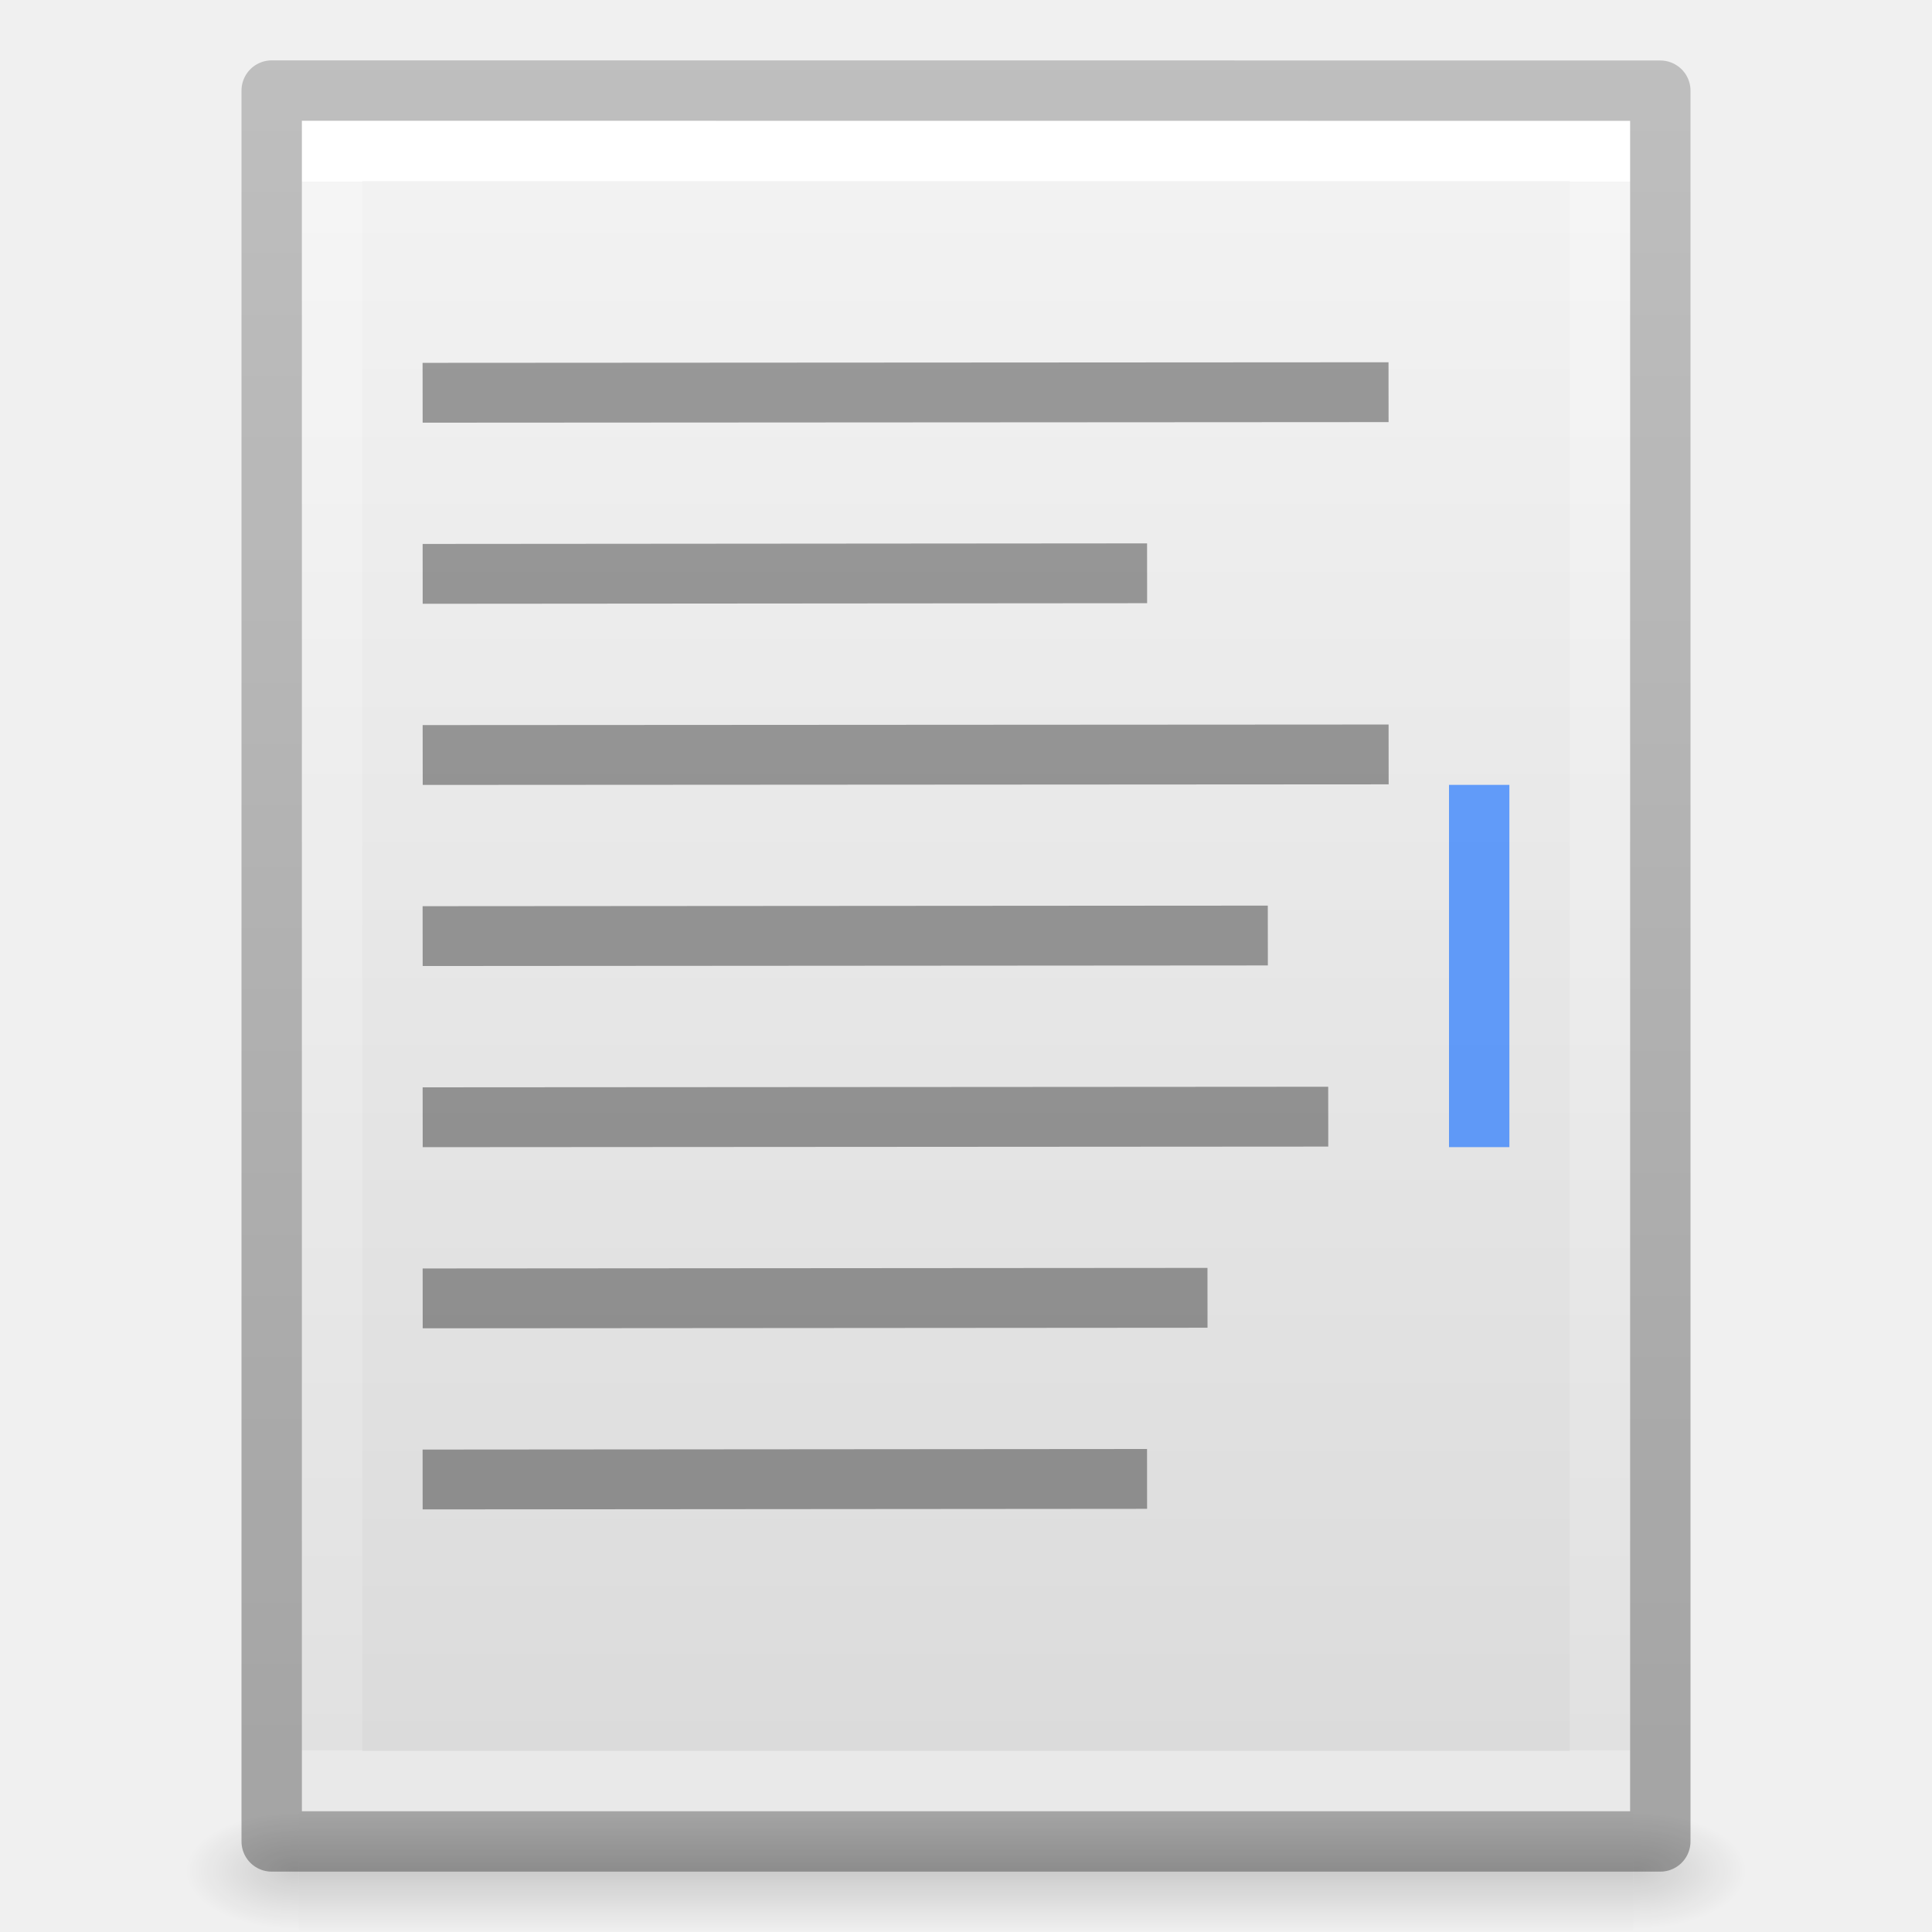
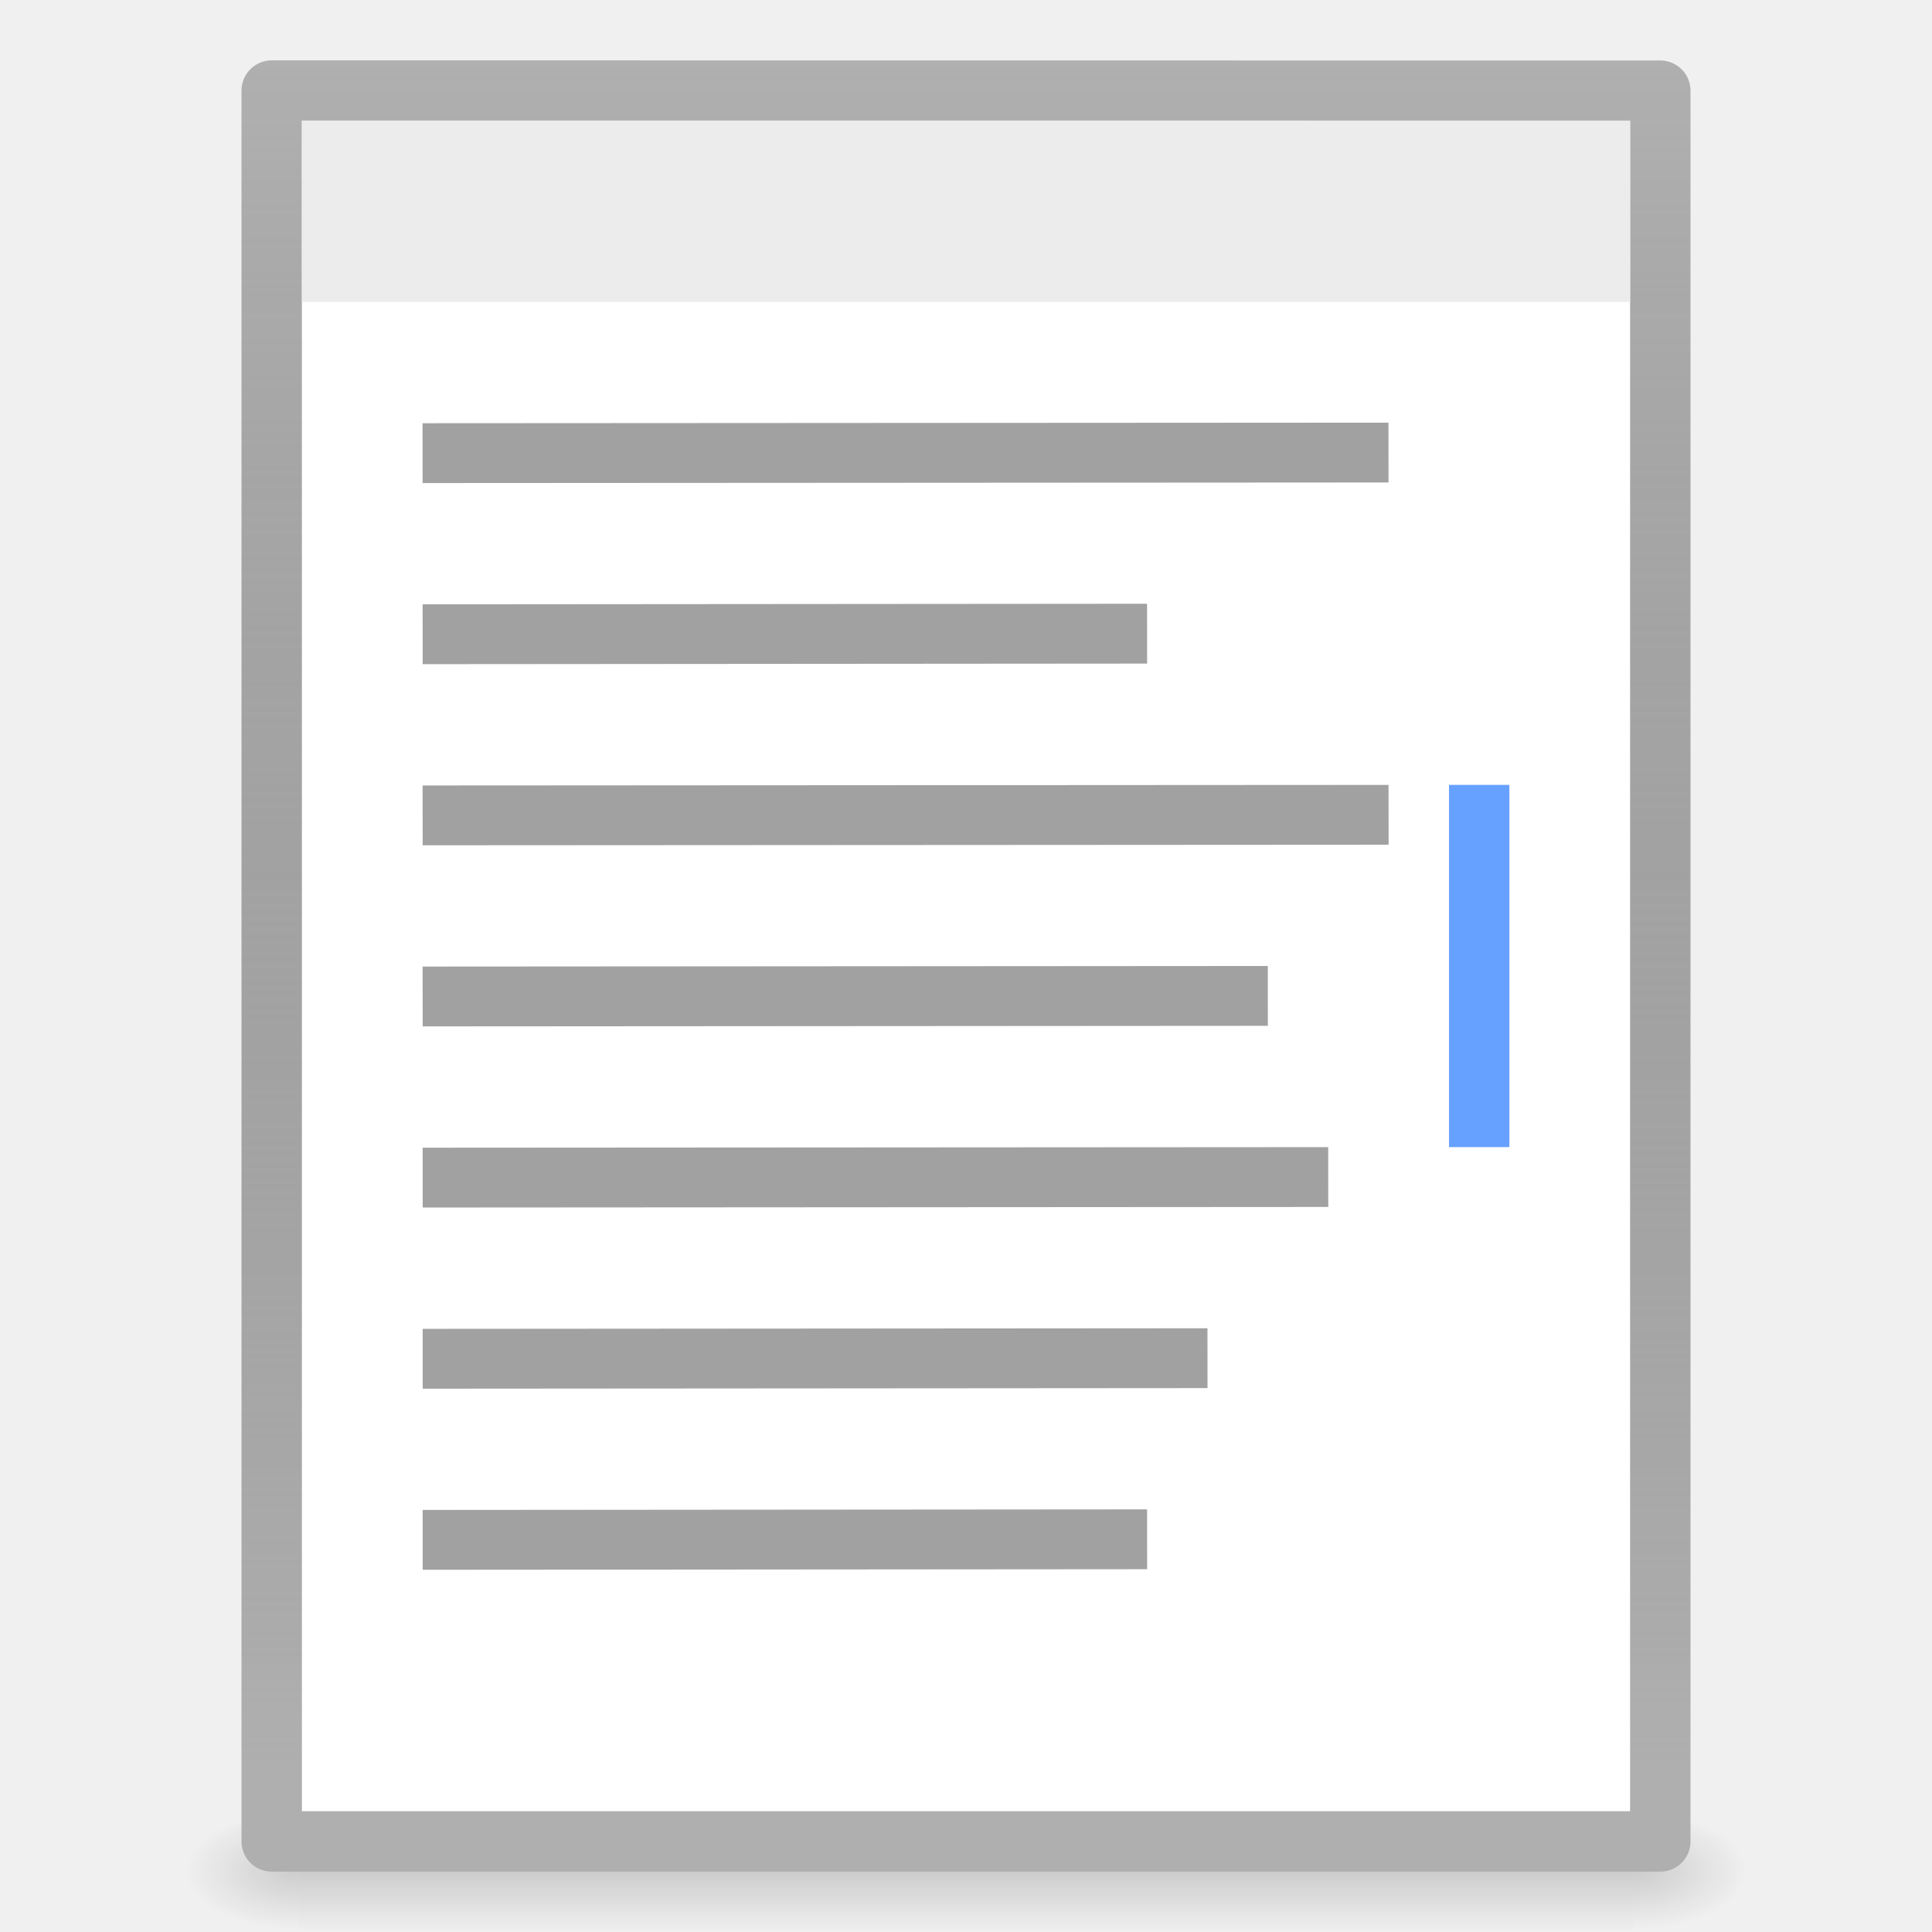
<svg xmlns="http://www.w3.org/2000/svg" xmlns:xlink="http://www.w3.org/1999/xlink" id="svg13986" height="32" width="32" version="1.1">
  <defs id="defs13988">
    <linearGradient id="linearGradient4249">
      <stop offset="0" style="stop-color:#000000;stop-opacity:0.314" id="stop4251" />
      <stop offset="1" style="stop-color:#000000;stop-opacity:0.205" id="stop4253" />
    </linearGradient>
    <linearGradient id="linearGradient4253">
      <stop id="stop4255" style="stop-color:#ffffff;stop-opacity:1" offset="0" />
      <stop id="stop4257" style="stop-color:#ffffff;stop-opacity:0.474" offset="0.185" />
      <stop id="stop4259" style="stop-color:#ffffff;stop-opacity:0.157" offset="0.951" />
      <stop id="stop4261" style="stop-color:#ffffff;stop-opacity:0.392" offset="1" />
    </linearGradient>
    <linearGradient id="linearGradient5739">
      <stop id="stop5741" style="stop-color:#ffeeaa;stop-opacity:1" offset="0" />
      <stop id="stop5745" style="stop-color:#ffd42a;stop-opacity:1" offset="1" />
    </linearGradient>
    <linearGradient id="linearGradient5391">
      <stop id="stop5393" style="stop-color:#d5d5d5;stop-opacity:1" offset="0" />
      <stop id="stop5395" style="stop-color:#ffffff;stop-opacity:0.235" offset="0.063" />
      <stop id="stop5397" style="stop-color:#ffffff;stop-opacity:0.157" offset="0.951" />
      <stop id="stop5399" style="stop-color:#e5e5e5;stop-opacity:0.392" offset="1" />
    </linearGradient>
    <linearGradient id="linearGradient4431">
-       <stop offset="0" style="stop-color:#d6d6d6;stop-opacity:1" id="stop4579" />
-       <stop offset="1" style="stop-color:#555555;stop-opacity:1" id="stop4581" />
+       <stop offset="0" style="stop-color:#afafaf;stop-opacity:1" id="stop4579" />
+       <stop offset="1" style="stop-color:#555555;stop-opacity:0.414" id="stop4581" />
    </linearGradient>
    <linearGradient id="linearGradient4583">
      <stop id="stop4433" style="stop-color:#828282;stop-opacity:1" offset="0" />
      <stop id="stop4435" style="stop-color:#cecece;stop-opacity:1" offset="1" />
    </linearGradient>
    <linearGradient id="linearGradient27416-1-2">
      <stop offset="0" style="stop-color:#55c1ec;stop-opacity:1" id="stop27420-2-0" />
      <stop offset="1" style="stop-color:#3689e6;stop-opacity:1" id="stop27422-3-5" />
    </linearGradient>
    <linearGradient id="linearGradient3924-2-2-5-8">
      <stop offset="0" style="stop-color:#ffffff;stop-opacity:1" id="stop3926-9-4-9-6" />
      <stop offset="0.063" style="stop-color:#ffffff;stop-opacity:0.235" id="stop3928-9-8-6-5" />
      <stop offset="0.951" style="stop-color:#ffffff;stop-opacity:0.157" id="stop3930-3-5-1-7" />
      <stop offset="1" style="stop-color:#ffffff;stop-opacity:0.392" id="stop3932-8-0-4-8" />
    </linearGradient>
    <radialGradient gradientTransform="matrix(2.003784,0,0,1.4,27.98813,-17.4)" gradientUnits="userSpaceOnUse" xlink:href="#linearGradient3688-166-749-4-0-3-8" id="radialGradient3337-2-2" fy="43.5" fx="4.993" r="2.5" cy="43.5" cx="4.993" />
    <linearGradient id="linearGradient3688-166-749-4-0-3-8">
      <stop offset="0" style="stop-color:#181818;stop-opacity:1" id="stop2883-4-0-1-8" />
      <stop offset="1" style="stop-color:#181818;stop-opacity:0" id="stop2885-9-2-9-6" />
    </linearGradient>
    <radialGradient gradientTransform="matrix(2.003784,0,0,1.4,-20.01187,-104.4)" gradientUnits="userSpaceOnUse" xlink:href="#linearGradient3688-464-309-9-2-4-2" id="radialGradient3339-1-4" fy="43.5" fx="4.993" r="2.5" cy="43.5" cx="4.993" />
    <linearGradient id="linearGradient3688-464-309-9-2-4-2">
      <stop offset="0" style="stop-color:#181818;stop-opacity:1" id="stop2889-7-9-6-9" />
      <stop offset="1" style="stop-color:#181818;stop-opacity:0" id="stop2891-6-6-1-7" />
    </linearGradient>
    <linearGradient id="linearGradient3702-501-757-8-4-1-1">
      <stop offset="0" style="stop-color:#181818;stop-opacity:0" id="stop2895-8-9-9-1" />
      <stop offset="0.5" style="stop-color:#181818;stop-opacity:1" id="stop2897-7-8-7-7" />
      <stop offset="1" style="stop-color:#181818;stop-opacity:0" id="stop2899-4-5-1-5" />
    </linearGradient>
    <linearGradient gradientUnits="userSpaceOnUse" xlink:href="#linearGradient3702-501-757-8-4-1-1" id="linearGradient13984" y2="39.999" x2="25.058" y1="47.028" x1="25.058" />
    <linearGradient id="linearGradient4632-92-3-0-8-1">
      <stop offset="0" style="stop-color:#fafafa;stop-opacity:1" id="stop4634-68-8-0-2-9" />
      <stop offset="1" style="stop-color:#e1e1e1;stop-opacity:1" id="stop4636-8-21-7-1-4" />
    </linearGradient>
    <linearGradient id="linearGradient4215-8-4-07-7">
      <stop style="stop-color:#e9e9e9;stop-opacity:1;" offset="0" id="stop4217-1-2-1-2" />
      <stop style="stop-color:#ffffff;stop-opacity:1;" offset="1" id="stop4219-3-4-0-96" />
    </linearGradient>
    <linearGradient id="linearGradient4011-9-9-70-61-7">
      <stop id="stop4013-5-4-3-8-3" style="stop-color:#ffffff;stop-opacity:1;" offset="0" />
      <stop offset="0.508" style="stop-color:#ffffff;stop-opacity:0.235;" id="stop4015-1-5-70-9-5" />
      <stop id="stop4017-7-0-13-0-1" style="stop-color:#ffffff;stop-opacity:0.157;" offset="0.835" />
      <stop id="stop4019-1-12-7-0-7" style="stop-color:#ffffff;stop-opacity:0.392;" offset="1" />
    </linearGradient>
    <linearGradient y2="55.053" x2="30.271" y1="10.029" x1="30.271" gradientTransform="matrix(1.111111,0,0,1.25,-3.555556,-7.999999)" gradientUnits="userSpaceOnUse" id="linearGradient3643" xlink:href="#linearGradient27416-1-2" />
    <linearGradient y2="43" x2="24" y1="5" x1="24" gradientTransform="matrix(0.6819228,0,0,0.6817667,-0.08436896,0.6347109)" gradientUnits="userSpaceOnUse" id="linearGradient3647" xlink:href="#linearGradient5391" />
    <radialGradient r="27.5" fy="4.342" fx="32" cy="4.342" cx="32" gradientTransform="matrix(0,1.732752,-1.732752,0,31.52342,-52.37697)" gradientUnits="userSpaceOnUse" id="radialGradient3651" xlink:href="#linearGradient4632-92-3-0-8-1" />
    <linearGradient y2="44.341" x2="71.204" y1="6.238" x1="71.204" gradientTransform="matrix(-0.4594594,0,0,0.4594594,74.9585,20.34952)" gradientUnits="userSpaceOnUse" id="linearGradient3659" xlink:href="#linearGradient4011-9-9-70-61-7" />
    <linearGradient y2="8.093" x2="38.977" y1="59.968" x1="38.977" gradientTransform="matrix(-0.3725435,0,0,0.3725435,53.92125,19.33366)" gradientUnits="userSpaceOnUse" id="linearGradient3662" xlink:href="#linearGradient4215-8-4-07-7" />
    <radialGradient cx="62.625" cy="4.625" r="10.625" fx="62.625" fy="4.625" id="radialGradient3384-6-7" xlink:href="#linearGradient23419" gradientUnits="userSpaceOnUse" gradientTransform="matrix(0.3173066,0,0,0.09065887,175.3564,59.95077)" />
    <linearGradient id="linearGradient23419">
      <stop id="stop23421" style="stop-color:#000000;stop-opacity:1" offset="0" />
      <stop id="stop23423" style="stop-color:#000000;stop-opacity:0" offset="1" />
    </linearGradient>
    <radialGradient cx="62.625" cy="4.625" r="10.625" fx="62.625" fy="4.625" id="radialGradient3384-6-7-7" xlink:href="#linearGradient23419" gradientUnits="userSpaceOnUse" gradientTransform="matrix(0.3173066,0,0,0.09065887,175.3564,59.95077)" />
    <radialGradient cx="4.993" cy="43.5" r="2.5" fx="4.993" fy="43.5" id="radialGradient3013" xlink:href="#linearGradient3688-166-749-4-0-3-8" gradientUnits="userSpaceOnUse" gradientTransform="matrix(2.003784,0,0,1.4,27.98813,-17.4)" />
    <radialGradient cx="4.993" cy="43.5" r="2.5" fx="4.993" fy="43.5" id="radialGradient3015" xlink:href="#linearGradient3688-166-749-4-0-3-8" gradientUnits="userSpaceOnUse" gradientTransform="matrix(2.003784,0,0,1.4,-20.01187,-104.4)" />
    <linearGradient x1="25.058" y1="47.028" x2="25.058" y2="39.999" id="linearGradient4387" xlink:href="#linearGradient3702-501-757-8-4-1-1" gradientUnits="userSpaceOnUse" />
    <linearGradient xlink:href="#linearGradient4011-9-9-70-61-7" id="linearGradient3590" gradientUnits="userSpaceOnUse" gradientTransform="matrix(-0.2972972,0,0,0.2972972,52.32618,17.46136)" x1="71.204" y1="6.238" x2="71.204" y2="44.341" />
    <linearGradient xlink:href="#linearGradient4215-8-4-07-7" id="linearGradient3593" gradientUnits="userSpaceOnUse" gradientTransform="matrix(-0.254902,0,0,0.254902,39.15686,16.33333)" x1="38.977" y1="59.968" x2="38.977" y2="8.093" />
    <linearGradient xlink:href="#linearGradient23419" id="linearGradient3847" gradientUnits="userSpaceOnUse" gradientTransform="matrix(0.8074983,0,0,0.833744,106.8767,-0.0698511)" x1="-95.838" y1="54.2" x2="-95.838" y2="5.176" />
    <linearGradient xlink:href="#linearGradient3924-2-2-5-8" id="linearGradient3850" gradientUnits="userSpaceOnUse" gradientTransform="translate(4e-6,1.000006)" x1="24" y1="5" x2="24" y2="43" />
    <linearGradient xlink:href="#linearGradient27416-1-2" id="linearGradient3853" gradientUnits="userSpaceOnUse" gradientTransform="matrix(0.7878787,0,0,0.8863636,-1.212111,-3.363642)" x1="30.271" y1="10.029" x2="30.271" y2="55.053" />
    <radialGradient xlink:href="#linearGradient4632-92-3-0-8-1" id="radialGradient3857" gradientUnits="userSpaceOnUse" gradientTransform="matrix(0,1.625792,-1.625792,0,31.05905,-46.13457)" cx="32" cy="4.342" fx="32" fy="4.342" r="27.5" />
    <radialGradient cx="4.993" cy="43.5" r="2.5" fx="4.993" fy="43.5" id="radialGradient3337-2-2-2" xlink:href="#linearGradient3688-166-749-4-0-3-8" gradientUnits="userSpaceOnUse" gradientTransform="matrix(2.003784,0,0,1.4,27.98813,-17.4)" />
    <radialGradient cx="4.993" cy="43.5" r="2.5" fx="4.993" fy="43.5" id="radialGradient3339-1-4-8" xlink:href="#linearGradient3688-166-749-4-0-3-8" gradientUnits="userSpaceOnUse" gradientTransform="matrix(2.003784,0,0,1.4,-20.01187,-104.4)" />
    <linearGradient x1="25.058" y1="47.028" x2="25.058" y2="39.999" id="linearGradient4512" xlink:href="#linearGradient3702-501-757-8-4-1-1" gradientUnits="userSpaceOnUse" />
    <linearGradient xlink:href="#linearGradient27416-1-2" id="linearGradient4514" gradientUnits="userSpaceOnUse" gradientTransform="matrix(1.111111,0,0,1.25,-3.555556,-7.999999)" x1="30.271" y1="10.029" x2="30.271" y2="55.053" />
    <linearGradient xlink:href="#linearGradient3924-2-2-5-8" id="linearGradient4516" gradientUnits="userSpaceOnUse" gradientTransform="matrix(1.432432,0,0,1.436283,-2.378381,-2.470778)" x1="24" y1="5" x2="24" y2="43" />
    <radialGradient xlink:href="#linearGradient4632-92-3-0-8-1" id="radialGradient3651-7" gradientUnits="userSpaceOnUse" gradientTransform="matrix(1.0056172e-8,2.310336,-2.310336,1.0056172e-8,42.03128,-69.08596)" cx="32" cy="4.342" fx="32" fy="4.342" r="27.5" />
    <linearGradient xlink:href="#linearGradient4011-9-9-70-61-7" id="linearGradient4519" gradientUnits="userSpaceOnUse" gradientTransform="matrix(-0.4594594,0,0,0.4594594,74.9585,20.34952)" x1="71.204" y1="6.238" x2="71.204" y2="44.341" />
    <linearGradient xlink:href="#linearGradient4215-8-4-07-7" id="linearGradient4521" gradientUnits="userSpaceOnUse" gradientTransform="matrix(-0.3725435,0,0,0.3725435,53.92125,19.33366)" x1="38.977" y1="59.968" x2="38.977" y2="8.093" />
    <radialGradient gradientTransform="matrix(0.3173066,0,0,0.09065887,175.3564,59.95077)" gradientUnits="userSpaceOnUse" xlink:href="#linearGradient23419" id="radialGradient3384-6-7-3" fy="4.625" fx="62.625" r="10.625" cy="4.625" cx="62.625" />
    <radialGradient gradientTransform="matrix(0.3173066,0,0,0.09065887,175.3564,59.95077)" gradientUnits="userSpaceOnUse" xlink:href="#linearGradient23419" id="radialGradient3384-6-7-7-2" fy="4.625" fx="62.625" r="10.625" cy="4.625" cx="62.625" />
    <radialGradient gradientTransform="matrix(2.003784,0,0,1.4,27.98813,-17.4)" gradientUnits="userSpaceOnUse" xlink:href="#linearGradient3688-166-749-4-0-3-8" id="radialGradient3337-2-2-6" fy="43.5" fx="4.993" r="2.5" cy="43.5" cx="4.993" />
    <radialGradient gradientTransform="matrix(2.003784,0,0,1.4,-20.01187,-104.4)" gradientUnits="userSpaceOnUse" xlink:href="#linearGradient3688-166-749-4-0-3-8" id="radialGradient3339-1-4-3" fy="43.5" fx="4.993" r="2.5" cy="43.5" cx="4.993" />
-     <linearGradient y2="2.906" x2="-51.786" y1="50.786" x1="-51.786" gradientTransform="matrix(0.5306414,0,0,0.5897005,39.26962,-0.7919186)" gradientUnits="userSpaceOnUse" id="linearGradient3148" xlink:href="#linearGradient4249" />
+     <linearGradient y2="2.906" x2="-51.786" y1="50.786" x1="-51.786" gradientTransform="matrix(0.5306414,0,0,0.5897005,39.26962,-0.7919186)" gradientUnits="userSpaceOnUse" id="linearGradient3148" xlink:href="#linearGradient4431" />
    <linearGradient gradientTransform="matrix(0.5675676,0,0,0.7297297,2.378395,-1.513507)" gradientUnits="userSpaceOnUse" xlink:href="#linearGradient3977" id="linearGradient3013" y2="41.815" x2="24" y1="6.185" x1="24" />
    <linearGradient id="linearGradient3977">
      <stop offset="0" style="stop-color:#ffffff;stop-opacity:1" id="stop3979" />
      <stop offset="0" style="stop-color:#ffffff;stop-opacity:0.235" id="stop3981" />
      <stop offset="1" style="stop-color:#ffffff;stop-opacity:0.157" id="stop3983" />
      <stop offset="1" style="stop-color:#ffffff;stop-opacity:0.392" id="stop3985" />
    </linearGradient>
    <linearGradient gradientTransform="matrix(0.62857,0,0,0.6083939,0.914333,0.4652089)" gradientUnits="userSpaceOnUse" xlink:href="#linearGradient3600-4" id="linearGradient3016" y2="47.013" x2="25.132" y1="0.985" x1="25.132" />
    <linearGradient id="linearGradient3600-4">
      <stop offset="0" style="stop-color:#f4f4f4;stop-opacity:1" id="stop3602-7" />
      <stop offset="1" style="stop-color:#dbdbdb;stop-opacity:1" id="stop3604-6" />
    </linearGradient>
    <radialGradient gradientTransform="matrix(0.01566318,0,0,0.00823529,17.61045,26.98056)" gradientUnits="userSpaceOnUse" xlink:href="#linearGradient23419" id="radialGradient3021" fy="486.648" fx="605.714" r="117.143" cy="486.648" cx="605.714" />
    <radialGradient gradientTransform="matrix(-0.01566318,0,0,0.00823529,14.38958,26.98056)" gradientUnits="userSpaceOnUse" xlink:href="#linearGradient23419" id="radialGradient3024" fy="486.648" fx="605.714" r="117.143" cy="486.648" cx="605.714" />
    <linearGradient gradientTransform="matrix(0.04576928,0,0,0.00823529,-0.542311,26.98055)" gradientUnits="userSpaceOnUse" xlink:href="#linearGradient5048" id="linearGradient3027" y2="609.505" x2="302.857" y1="366.648" x1="302.857" />
    <linearGradient id="linearGradient5048">
      <stop offset="0" style="stop-color:#000000;stop-opacity:0" id="stop5050" />
      <stop offset="0.5" style="stop-color:#000000;stop-opacity:1" id="stop5056" />
      <stop offset="1" style="stop-color:#000000;stop-opacity:0" id="stop5052" />
    </linearGradient>
  </defs>
  <g id="layer4-0" transform="matrix(0.9047486,0,0,0.9047486,-570.515,-707.5605)" />
  <g id="layer4-0-7" transform="matrix(0.9047486,0,0,0.9047486,-570.515,-700.3225)" />
  <g id="layer1-3" transform="matrix(0.9047486,0,0,0.9047486,-73.80799,-31.50334)" />
  <rect style="display:inline;overflow:visible;visibility:visible;opacity:0.15;fill:url(#linearGradient3027);fill-opacity:1;fill-rule:nonzero;stroke:none;stroke-width:1;marker:none" id="rect2879" y="30" x="4.95" height="2" width="22.1" />
  <path style="display:inline;overflow:visible;visibility:visible;opacity:0.15;fill:url(#radialGradient3024);fill-opacity:1;fill-rule:nonzero;stroke:none;stroke-width:1;marker:none" id="path2881" d="m 4.95,30 c 0,0 0,2 0,2 C 4.143,32.004 3,31.552 3,31 c 0,-0.552 0.9,-1 1.95,-1 z" />
  <path style="display:inline;overflow:visible;visibility:visible;opacity:0.15;fill:url(#radialGradient3021);fill-opacity:1;fill-rule:nonzero;stroke:none;stroke-width:1;marker:none" id="path2883" d="m 27.05,30 c 0,0 0,2 0,2 0.807,0.004 1.95,-0.448 1.95,-1 0,-0.552 -0.9,-1 -1.95,-1 z" />
-   <path style="display:inline;fill:url(#linearGradient3016);fill-opacity:1;stroke:none" id="path4160-3" d="m 5,2 c 5.041,0 22,0.002 22,0.002 L 27,30 c 0,0 -14.667,0 -22,0 0,-9.333 0,-18.667 0,-28 z" />
-   <path style="fill:none;stroke:url(#linearGradient3013);stroke-width:1;stroke-linecap:round;stroke-linejoin:miter;stroke-miterlimit:4;stroke-dasharray:none;stroke-dashoffset:0;stroke-opacity:1" id="rect6741-1" d="m 26.5,29.5 h -21 V 2.5 h 21 z" />
+   <path style="display:inline;fill:#ffffff;fill-opacity:1;stroke:none" id="path4160-3" d="m 5,2 c 5.041,0 22,0.002 22,0.002 L 27,30 c 0,0 -14.667,0 -22,0 0,-9.333 0,-18.667 0,-28 z" />
  <path d="m 4.5,1.5 c 5.27,0 23,0.002 23,0.002 l 2.4e-5,28.998 c 0,0 -15.333,0 -23,0 0,-9.667 0,-19.333 0,-29 z" id="path4160-6-1" style="display:inline;fill:none;stroke:url(#linearGradient3148);stroke-width:1;stroke-linecap:butt;stroke-linejoin:round;stroke-miterlimit:4;stroke-dasharray:none;stroke-dashoffset:0;stroke-opacity:1" />
-   <rect style="opacity:0.368;fill:#000000;fill-opacity:1;fill-rule:nonzero;stroke:none;stroke-width:0.998;stroke-opacity:0.346" id="rect5722-3" width="15.999" height="0.991" x="6.986" y="12.014" ry="0" transform="matrix(0.9999998,-5.9179532e-4,0.00119499,0.9999993,0,0)" />
-   <rect style="opacity:0.368;fill:#000000;fill-opacity:1;fill-rule:nonzero;stroke:none;stroke-width:1.015;stroke-opacity:0.346" id="rect5722-36" width="13.999" height="0.991" x="6.984" y="15.014" ry="0" transform="matrix(0.9999998,-6.7633528e-4,0.00104562,0.9999995,0,0)" />
-   <rect style="opacity:0.368;fill:#000000;fill-opacity:1;fill-rule:nonzero;stroke:none;stroke-width:0.997;stroke-opacity:0.346" id="rect5722-3-7" width="14.999" height="0.991" x="6.98" y="18.014" ry="0" transform="matrix(0.9999998,-6.3125236e-4,0.00112031,0.9999994,0,0)" />
-   <rect style="opacity:0.368;fill:#000000;fill-opacity:1;fill-rule:nonzero;stroke:none;stroke-width:1.019;stroke-opacity:0.346" id="rect5722-5" width="12.999" height="0.991" x="6.98" y="21.015" ry="0" transform="matrix(0.9999997,-7.2836002e-4,9.7093671e-4,0.9999995,0,0)" />
+   <rect style="opacity:0.368;fill:#000000;fill-opacity:1;fill-rule:nonzero;stroke:none;stroke-width:0.998;stroke-opacity:0.346" id="rect5722-3" width="15.999" height="0.991" x="6.984" y="13.014" ry="0" transform="matrix(0.9999998,-5.9179532e-4,0.00119499,0.9999993,0,0)" />
+   <rect style="opacity:0.368;fill:#000000;fill-opacity:1;fill-rule:nonzero;stroke:none;stroke-width:1.015;stroke-opacity:0.346" id="rect5722-36" width="13.999" height="0.991" x="6.983" y="16.014" ry="0" transform="matrix(0.9999998,-6.7633528e-4,0.00104562,0.9999995,0,0)" />
+   <rect style="opacity:0.368;fill:#000000;fill-opacity:1;fill-rule:nonzero;stroke:none;stroke-width:0.997;stroke-opacity:0.346" id="rect5722-3-7" width="14.999" height="0.991" x="6.979" y="19.014" ry="0" transform="matrix(0.9999998,-6.3125236e-4,0.00112031,0.9999994,0,0)" />
+   <rect style="opacity:0.368;fill:#000000;fill-opacity:1;fill-rule:nonzero;stroke:none;stroke-width:1.019;stroke-opacity:0.346" id="rect5722-5" width="12.999" height="0.991" x="6.979" y="22.015" ry="0" transform="matrix(0.9999997,-7.2836002e-4,9.7093671e-4,0.9999995,0,0)" />
  <rect style="opacity:1;fill:#287aff;fill-opacity:0.706;stroke:none;stroke-width:1.407;stroke-opacity:0.392" id="rect3468" width="1" height="6" x="24" y="13" />
-   <rect style="opacity:0.368;fill:#000000;fill-opacity:1;fill-rule:nonzero;stroke:none;stroke-width:1.019;stroke-opacity:0.346" id="rect5722-5-3" width="11.999" height="0.991" x="6.978" y="24.015" ry="0" transform="matrix(0.9999997,-7.8905666e-4,8.9624662e-4,0.9999996,0,0)" />
-   <rect style="opacity:0.368;fill:#000000;fill-opacity:1;fill-rule:nonzero;stroke:none;stroke-width:0.864;stroke-opacity:0.346" id="rect5722-3-3" width="11.999" height="0.991" x="6.992" y="9.015" ry="0" transform="matrix(0.9999997,-7.8906033e-4,8.9624276e-4,0.9999996,0,0)" />
-   <rect style="opacity:0.368;fill:#000000;fill-opacity:1;fill-rule:nonzero;stroke:none;stroke-width:0.998;stroke-opacity:0.346" id="rect5722-3-6" width="15.999" height="0.991" x="6.992" y="6.014" ry="0" transform="matrix(0.9999998,-5.9179532e-4,0.00119499,0.9999993,0,0)" />
+   <rect style="opacity:0.368;fill:#000000;fill-opacity:1;fill-rule:nonzero;stroke:none;stroke-width:1.019;stroke-opacity:0.346" id="rect5722-5-3" width="11.999" height="0.991" x="6.978" y="25.015" ry="0" transform="matrix(0.9999997,-7.8905666e-4,8.9624662e-4,0.9999996,0,0)" />
+   <rect style="opacity:0.368;fill:#000000;fill-opacity:1;fill-rule:nonzero;stroke:none;stroke-width:0.864;stroke-opacity:0.346" id="rect5722-3-3" width="11.999" height="0.991" x="6.991" y="10.015" ry="0" transform="matrix(0.9999997,-7.8906033e-4,8.9624276e-4,0.9999996,0,0)" />
+   <rect style="opacity:0.368;fill:#000000;fill-opacity:1;fill-rule:nonzero;stroke:none;stroke-width:0.998;stroke-opacity:0.346" id="rect5722-3-6" width="15.999" height="0.991" x="6.99" y="7.014" ry="0" transform="matrix(0.9999998,-5.9179532e-4,0.00119499,0.9999993,0,0)" />
+   <rect style="fill:#ececec;fill-opacity:1;stroke:none" id="rect4255" width="22" height="3" x="5" y="2" />
</svg>
